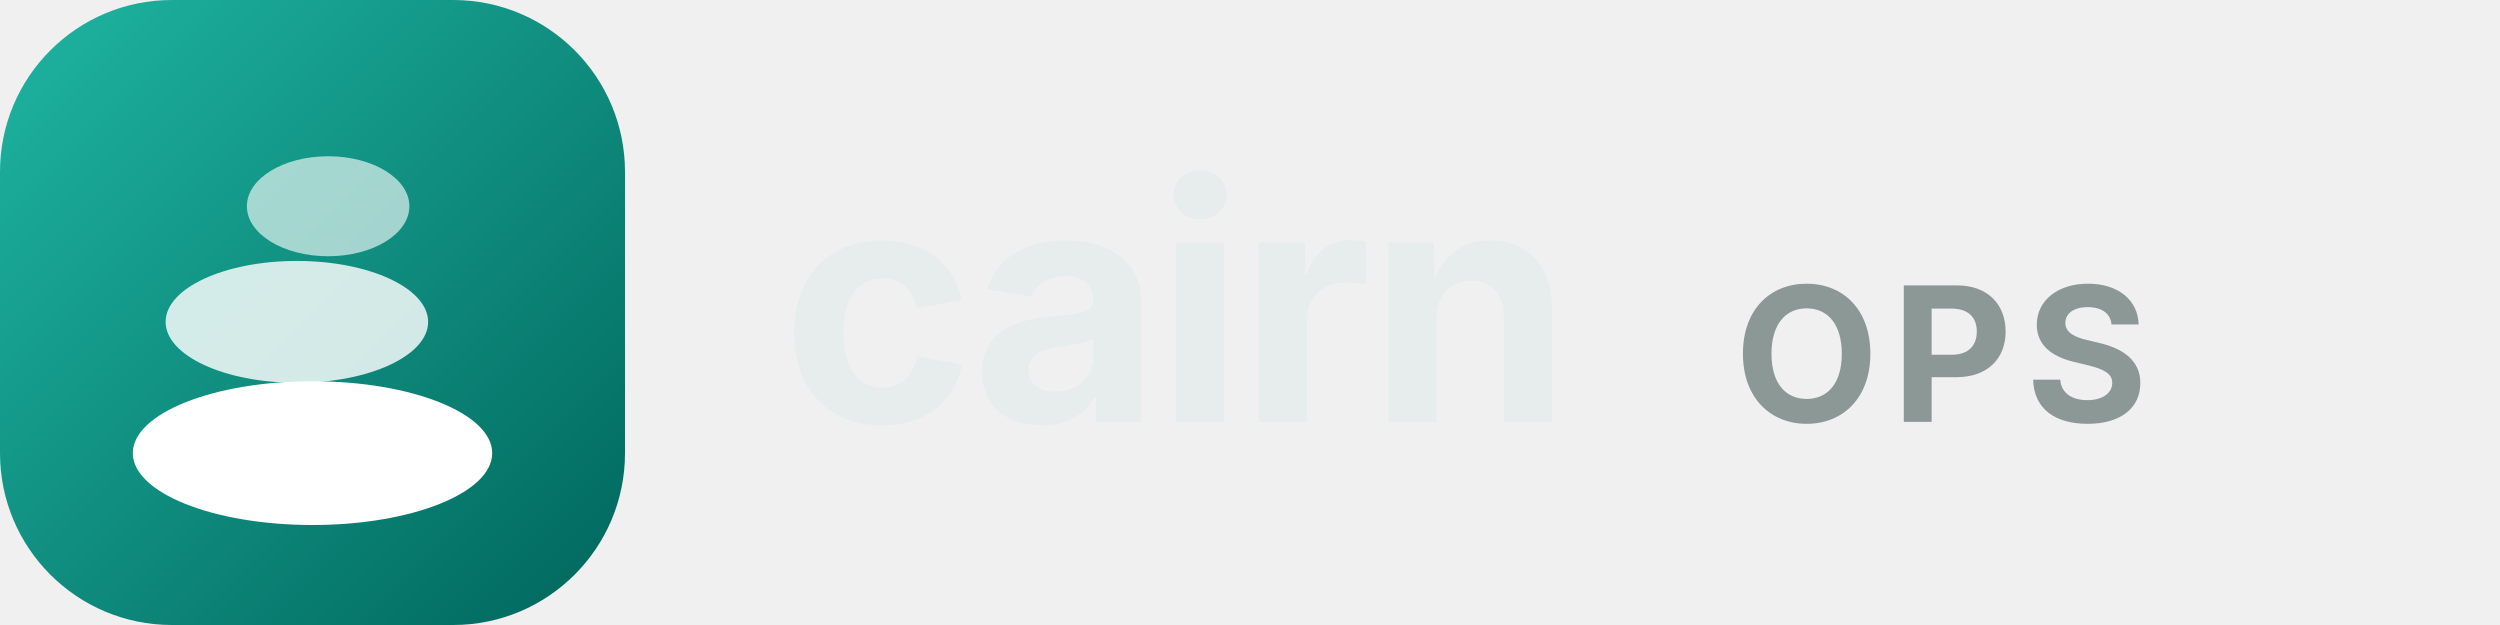
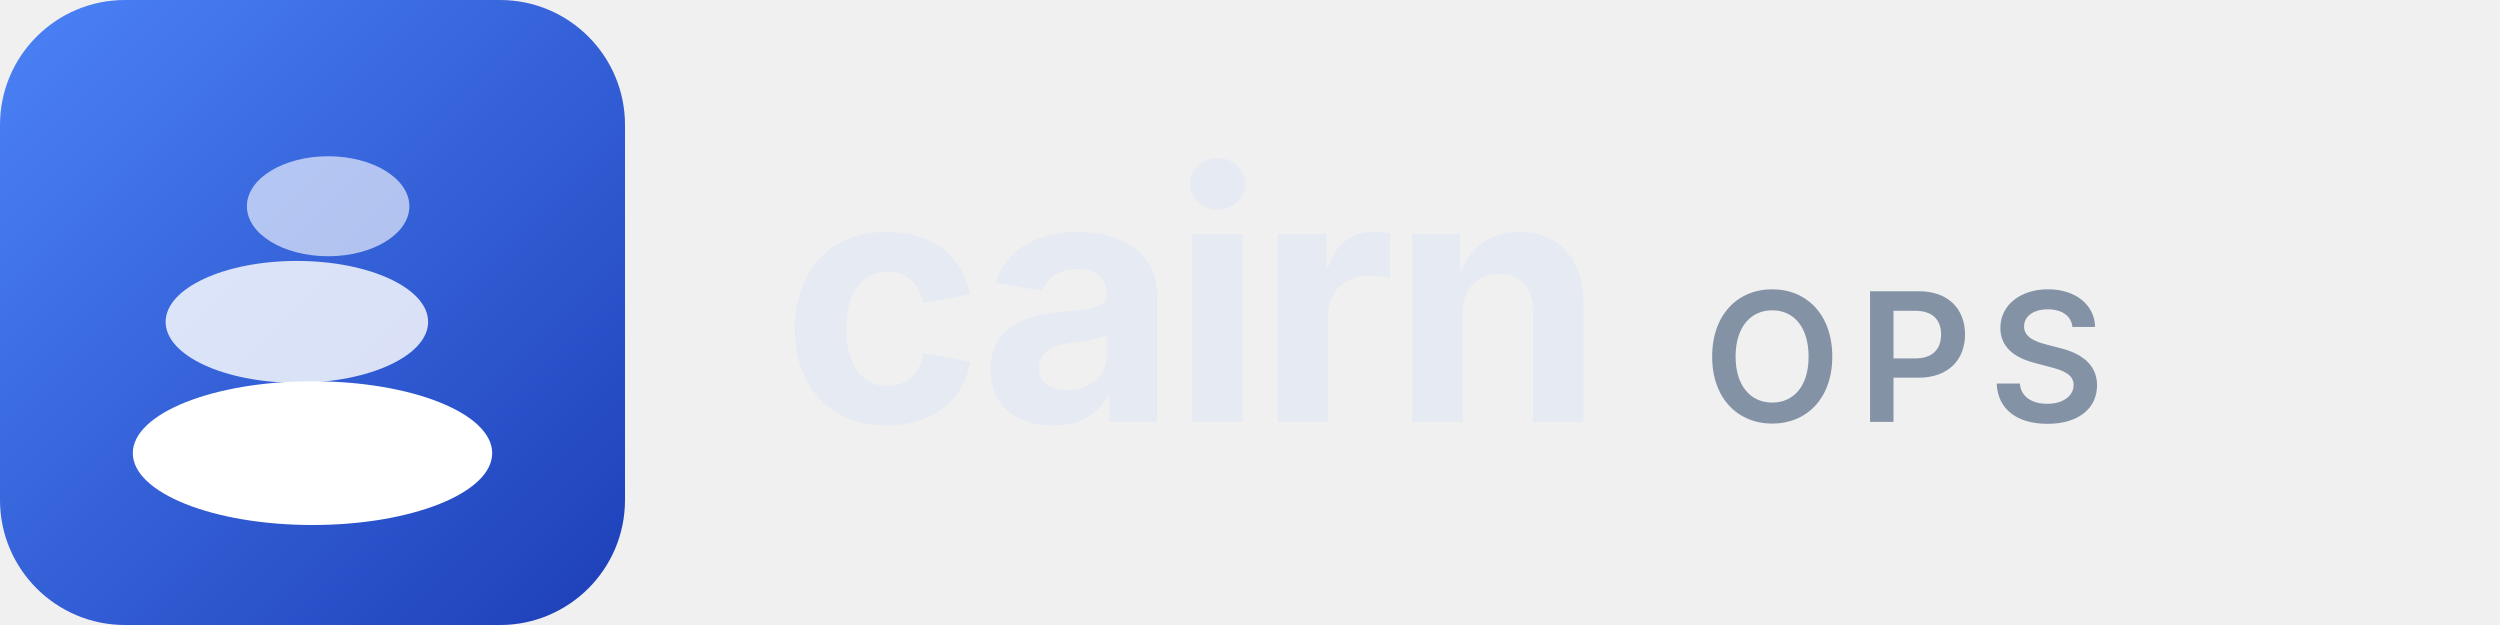
<svg xmlns="http://www.w3.org/2000/svg" width="160" height="40" viewBox="0 0 160 40">
  <defs>
    <linearGradient id="g" x1="0" y1="0" x2="1" y2="1">
-       <stop offset="0" stop-color="#1FB5A2" />
-       <stop offset="1" stop-color="#00665C" />
+       <stop offset="0" stop-color="#4C82F7" />
+       <stop offset="1" stop-color="#1D3FB8" />
    </linearGradient>
  </defs>
-   <rect x="0" y="0" width="40" height="40" rx="11" fill="url(#g)" />
+   <rect x="0" y="0" width="40" height="40" rx="8" fill="url(#g)" />
  <ellipse cx="20" cy="29" rx="11.5" ry="4.6" fill="#FFFFFF" />
  <ellipse cx="19" cy="20.6" rx="8.4" ry="3.9" fill="#FFFFFF" fill-opacity="0.82" />
  <ellipse cx="21" cy="13.2" rx="5.2" ry="3.2" fill="#FFFFFF" fill-opacity="0.62" />
-   <text x="50" y="27" font-family="'Plus Jakarta Sans', Inter, -apple-system, BlinkMacSystemFont, 'Segoe UI', Helvetica, Arial, sans-serif" font-size="21" font-weight="750" letter-spacing="-0.4" fill="#E6EDEC">cairn</text>
-   <text x="111" y="27" font-family="'Plus Jakarta Sans', Inter, -apple-system, BlinkMacSystemFont, 'Segoe UI', Helvetica, Arial, sans-serif" font-size="12" font-weight="700" letter-spacing="0.8" fill="#8C9896">OPS</text>
+   <text x="50" y="27" font-family="'IBM Plex Sans', Inter, -apple-system, 'Segoe UI', Helvetica, Arial, sans-serif" font-size="22" font-weight="650" letter-spacing="-0.5" fill="#E5EAF3">cairn</text>
+   <text x="109" y="27" font-family="'IBM Plex Sans', Inter, -apple-system, 'Segoe UI', Helvetica, Arial, sans-serif" font-size="11.5" font-weight="600" letter-spacing="1" fill="#8492A6">OPS</text>
</svg>
